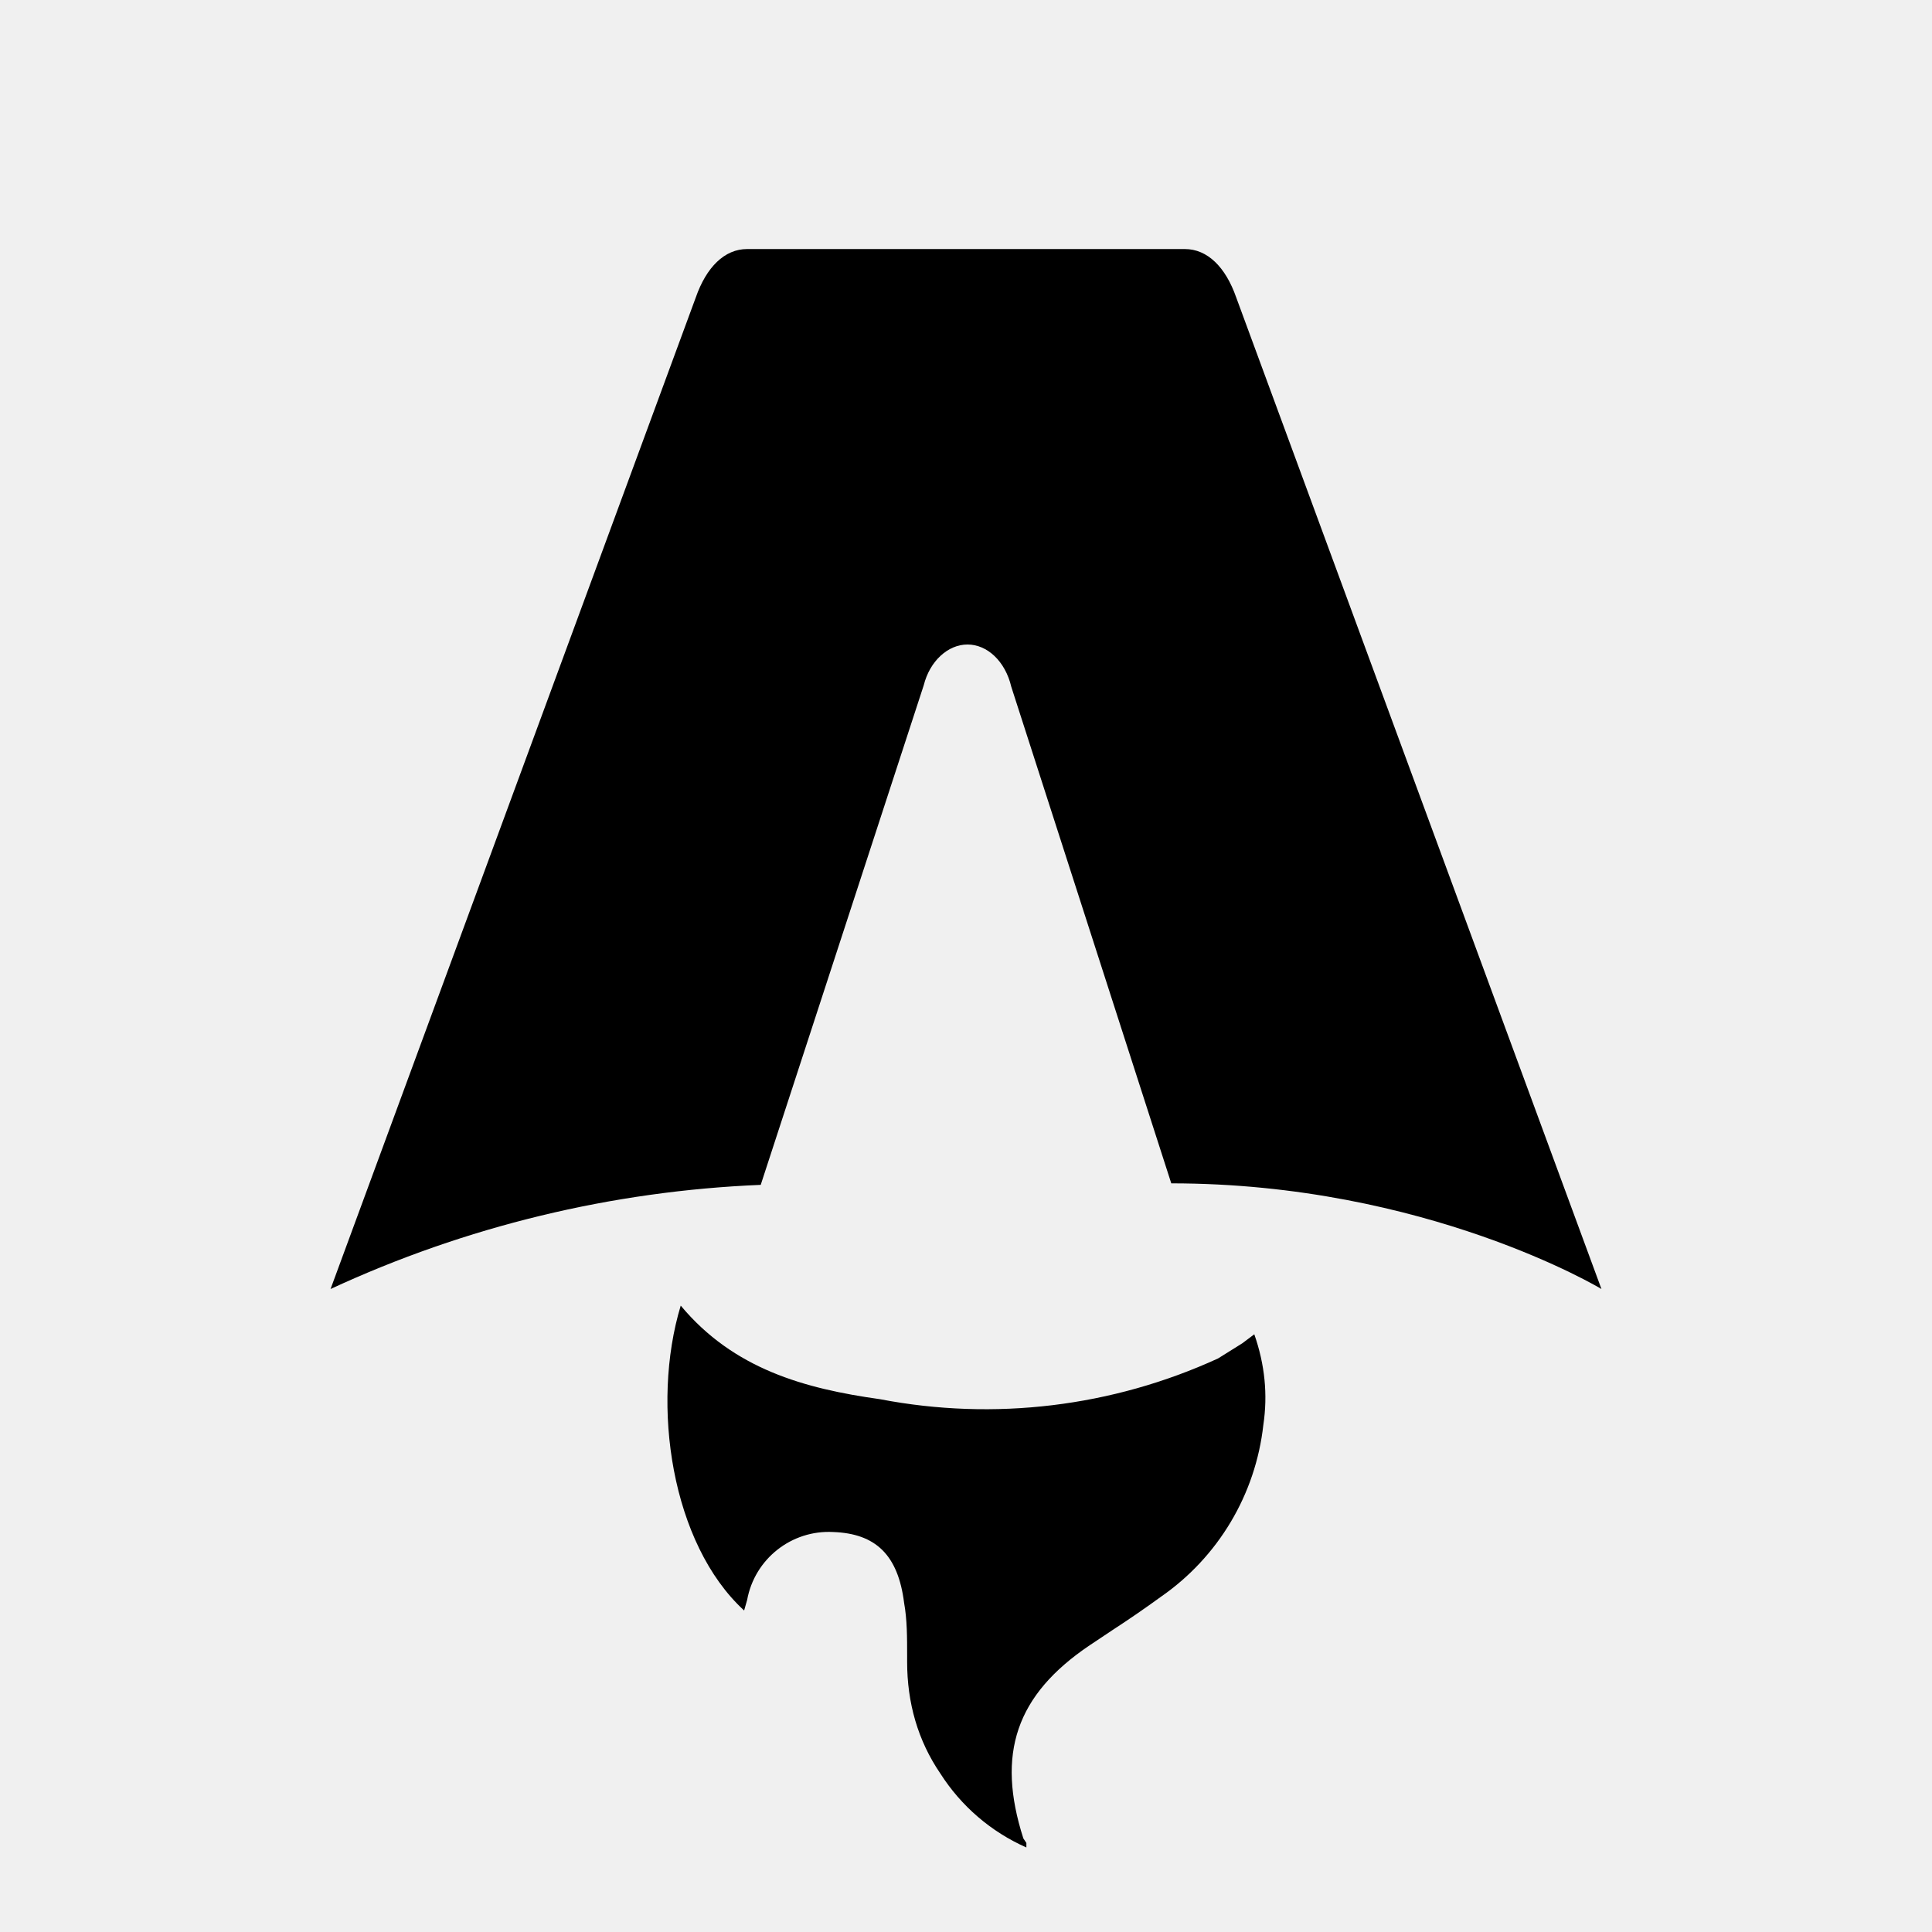
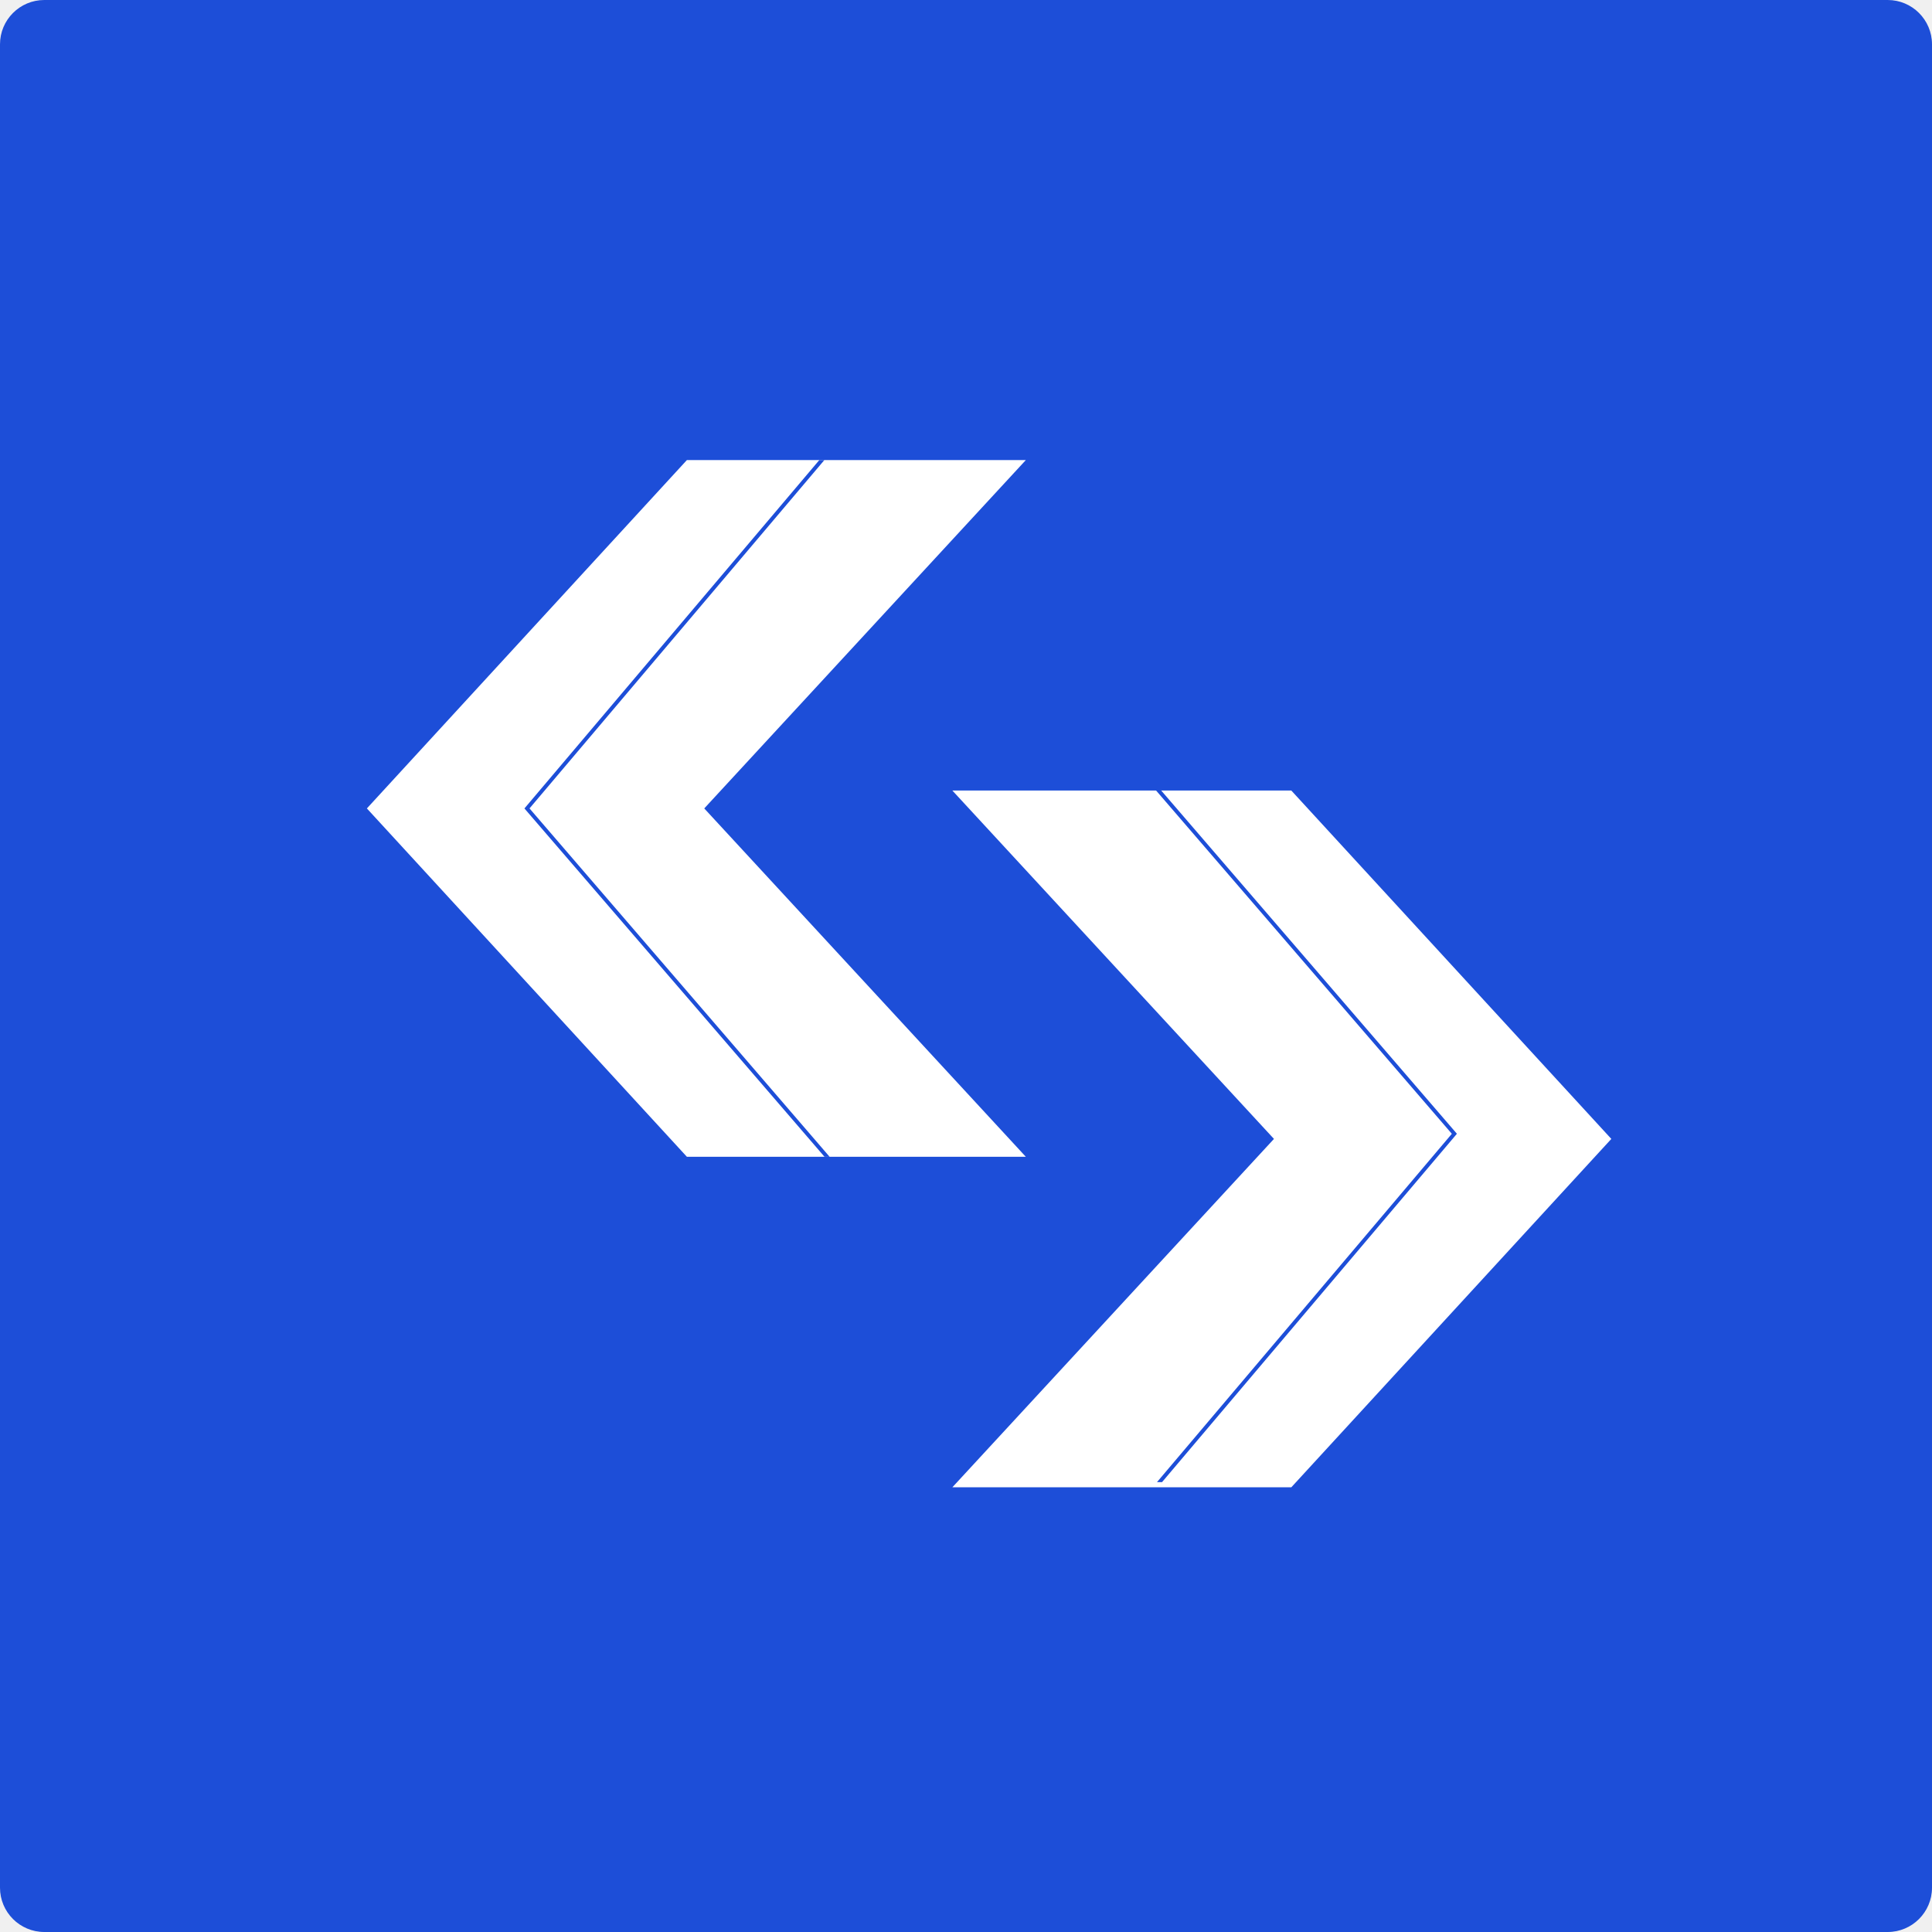
- <svg xmlns="http://www.w3.org/2000/svg" fill="none" viewBox="0 0 128 128">
-   <path d="M50.4 78.5a75.1 75.1 0 0 0-28.5 6.9l24.2-65.7c.7-2 1.9-3.2 3.4-3.2h29c1.5 0 2.7 1.2 3.4 3.2l24.2 65.7s-11.6-7-28.5-7L67 45.5c-.4-1.7-1.6-2.8-2.9-2.8-1.3 0-2.5 1.1-2.9 2.7L50.4 78.5Zm-1.1 28.2Zm-4.2-20.2c-2 6.6-.6 15.8 4.2 20.2a17.5 17.5 0 0 1 .2-.7 5.5 5.5 0 0 1 5.7-4.5c2.8.1 4.3 1.5 4.7 4.7.2 1.1.2 2.3.2 3.5v.4c0 2.7.7 5.2 2.2 7.4a13 13 0 0 0 5.7 4.9v-.3l-.2-.3c-1.8-5.6-.5-9.5 4.4-12.8l1.5-1a73 73 0 0 0 3.2-2.2 16 16 0 0 0 6.8-11.4c.3-2 .1-4-.6-6l-.8.6-1.6 1a37 37 0 0 1-22.4 2.7c-5-.7-9.7-2-13.2-6.2Z" />
-   <style>
-         path { fill: #000; }
-         @media (prefers-color-scheme: dark) {
-             path { fill: #FFF; }
-         }
+ <svg xmlns="http://www.w3.org/2000/svg" xmlns:xlink="http://www.w3.org/1999/xlink" id="OBJECTS" viewBox="0 0 500 500">
+   <defs>
+     <style>
+       .cls-1 {
+         stroke: url(#Degradado_sin_nombre_2-2);
+       }
+ 
+       .cls-1, .cls-2, .cls-3 {
+         fill: none;
+       }
+ 
+       .cls-1, .cls-3 {
+         stroke-miterlimit: 10;
+       }
+ 
+       .cls-4 {
+         fill: url(#Degradado_sin_nombre_3);
+       }
+ 
+       .cls-4, .cls-2, .cls-5 {
+         stroke-width: 0px;
+       }
+ 
+       .cls-6 {
+         clip-path: url(#clippath-1);
+       }
+ 
+       .cls-3 {
+         stroke: url(#Degradado_sin_nombre_2);
+       }
+ 
+       .cls-7 {
+         clip-path: url(#clippath);
+       }
+ 
+       .cls-5 {
+         fill: #fff;
+       }
    </style>
+     <linearGradient id="Degradado_sin_nombre_3" data-name="Degradado sin nombre 3" x1="-125.17" y1="-344.51" x2="745.6" y2="1035.33" gradientUnits="userSpaceOnUse">
+       <stop offset="0" stop-color="#1d4ed8" />
+       <stop offset="1" stop-color="#1d4ed8" />
+     </linearGradient>
+     <clipPath id="clippath">
+       <path class="cls-2" d="M265.49,299.38h-87.72l-82.82-90.16,82.82-90.16h87.72l-83.23,90.16,83.23,90.16Z" />
+     </clipPath>
+     <linearGradient id="Degradado_sin_nombre_2" data-name="Degradado sin nombre 2" x1="135.72" y1="201.3" x2="240.33" y2="201.3" gradientUnits="userSpaceOnUse">
+       <stop offset="0" stop-color="#1d4ed8" />
+       <stop offset="1" stop-color="#1d4ed8" />
+     </linearGradient>
+     <clipPath id="clippath-1">
+       <path class="cls-2" d="M247.27,203.26h87.72l82.82,90.16-82.82,90.16h-87.72l83.23-90.16-83.23-90.16Z" />
+     </clipPath>
+     <linearGradient id="Degradado_sin_nombre_2-2" data-name="Degradado sin nombre 2" x1="272.44" y1="301.34" x2="377.04" y2="301.34" xlink:href="#Degradado_sin_nombre_2" />
+   </defs>
+   <rect class="cls-4" width="500" height="500" rx="11.47" ry="11.47" />
+   <path class="cls-5" d="M265.49,299.38h-87.72l-82.82-90.16,82.82-90.16h87.72l-83.23,90.16,83.23,90.16Z" />
+   <path class="cls-5" d="M246.47,204.59h87.72l82.82,90.16-82.82,90.16h-87.72l83.23-90.16-83.23-90.16Z" />
+   <g class="cls-7">
+     <polyline class="cls-3" points="239.95 86.86 136.38 209.22 228.15 315.75" />
+   </g>
+   <g class="cls-6">
+     <polyline class="cls-1" points="272.82 415.78 376.39 293.42 284.62 186.9" />
+   </g>
</svg>
